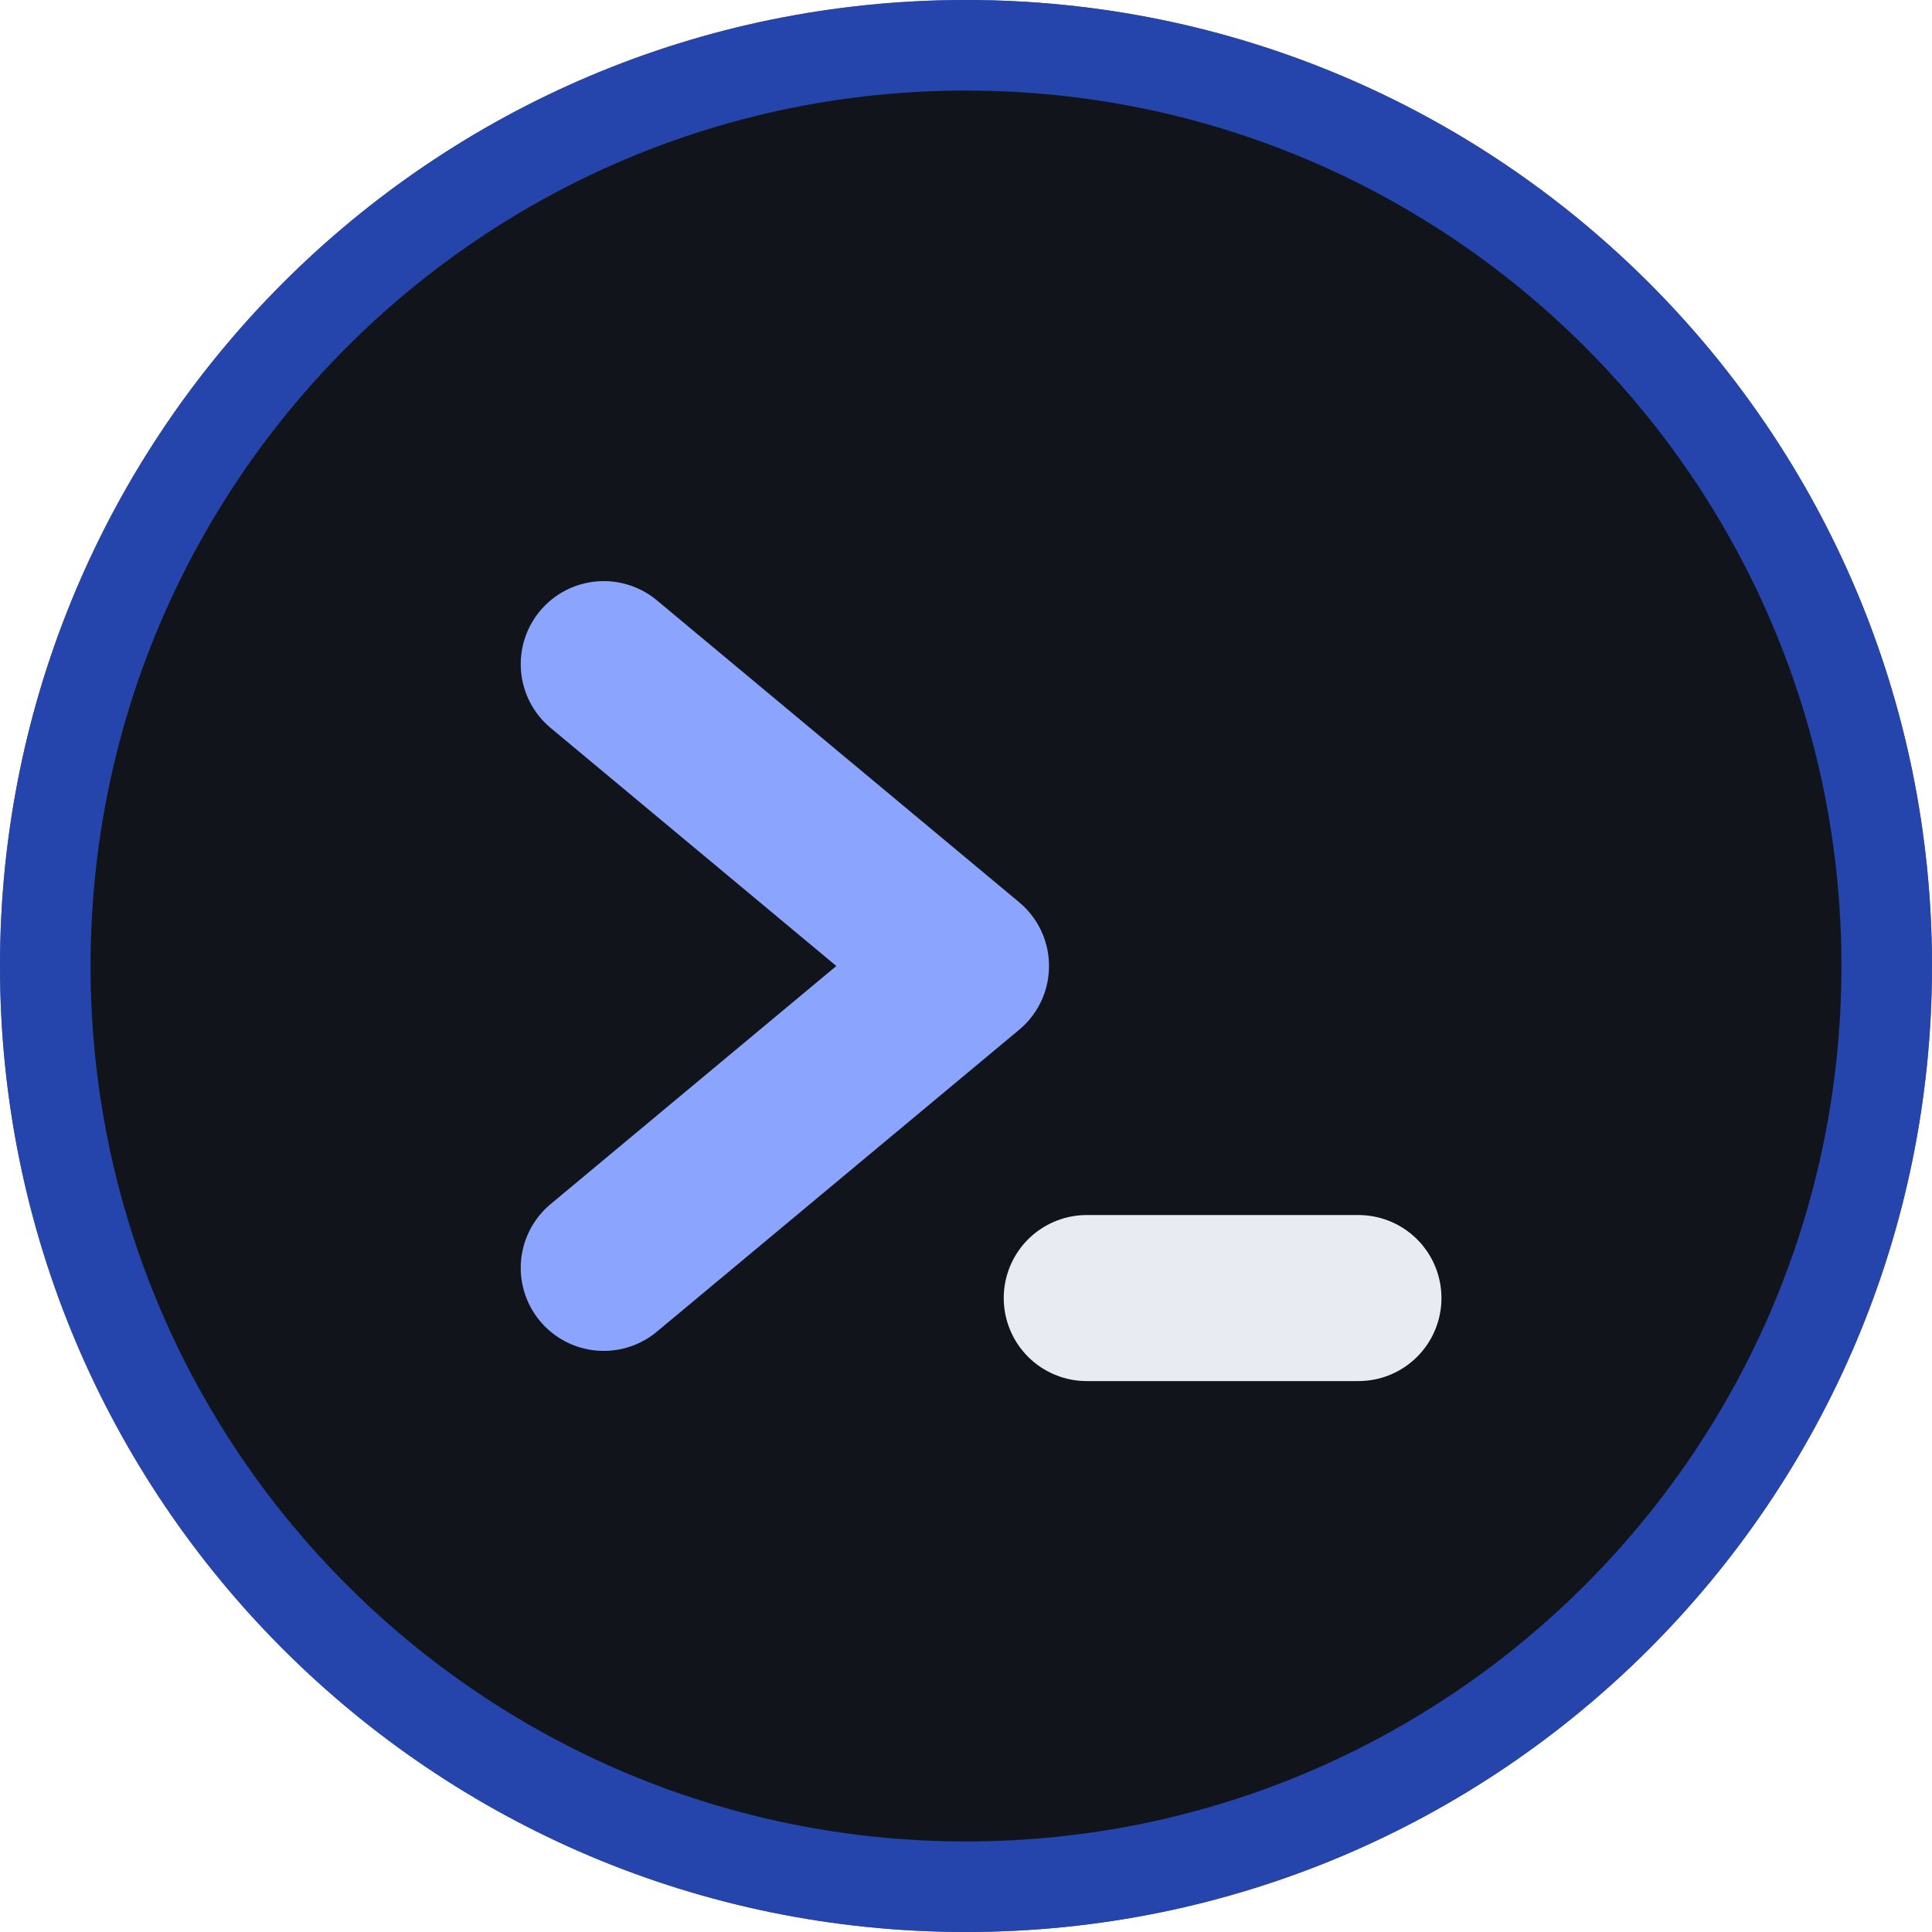
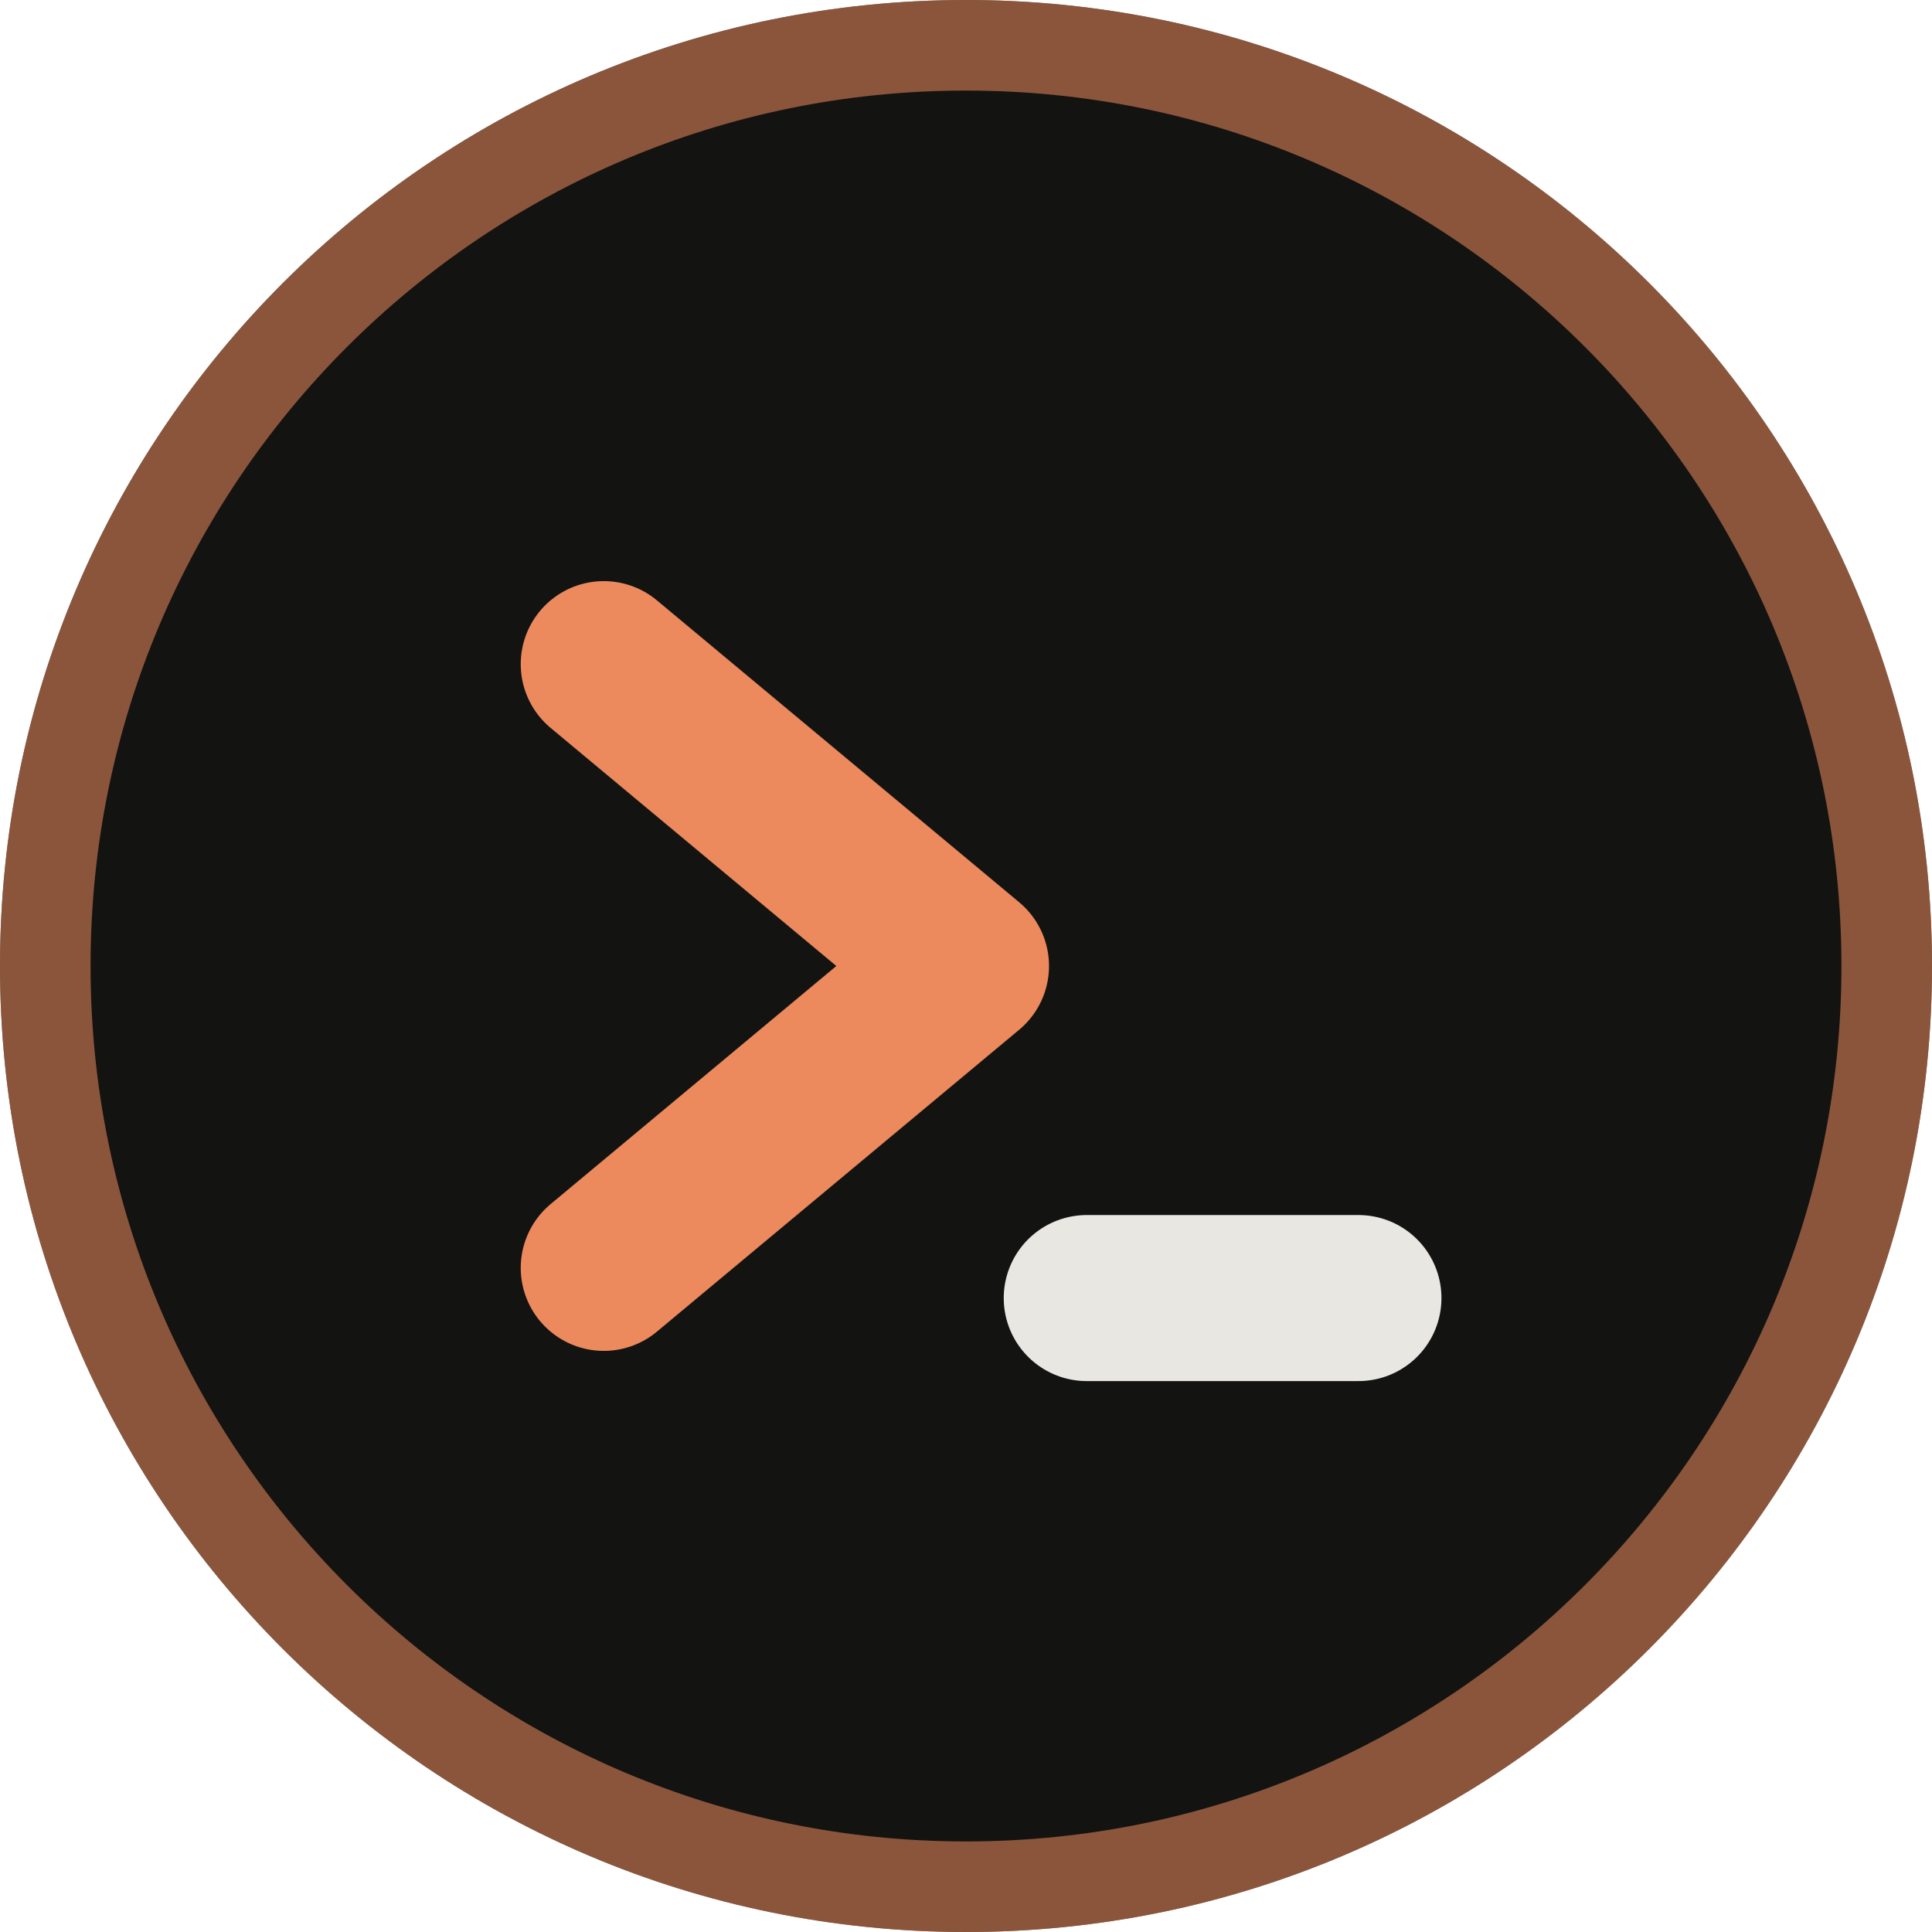
<svg xmlns="http://www.w3.org/2000/svg" viewBox="0 0 64 64">
-   <circle cx="32" cy="32" r="32" fill="#11151b" />
-   <circle cx="32" cy="32" r="30.5" fill="none" stroke="#315efb" stroke-opacity=".65" stroke-width="3" />
-   <polyline points="20,22 32,32 20,42" fill="none" stroke="#8ba5ff" stroke-width="5.5" stroke-linecap="round" stroke-linejoin="round" />
-   <line x1="36" y1="43" x2="45" y2="43" stroke="#e8ecf2" stroke-width="5.5" stroke-linecap="round" />
+   <circle cx="32" cy="32" r="32" fill="#131312" />
+   <circle cx="32" cy="32" r="30.5" fill="none" stroke="#ec8a5e" stroke-opacity=".55" stroke-width="3" />
+   <polyline points="20,22 32,32 20,42" fill="none" stroke="#ec8a5e" stroke-width="5.5" stroke-linecap="round" stroke-linejoin="round" />
+   <line x1="36" y1="43" x2="45" y2="43" stroke="#e9e7e2" stroke-width="5.5" stroke-linecap="round" />
</svg>
